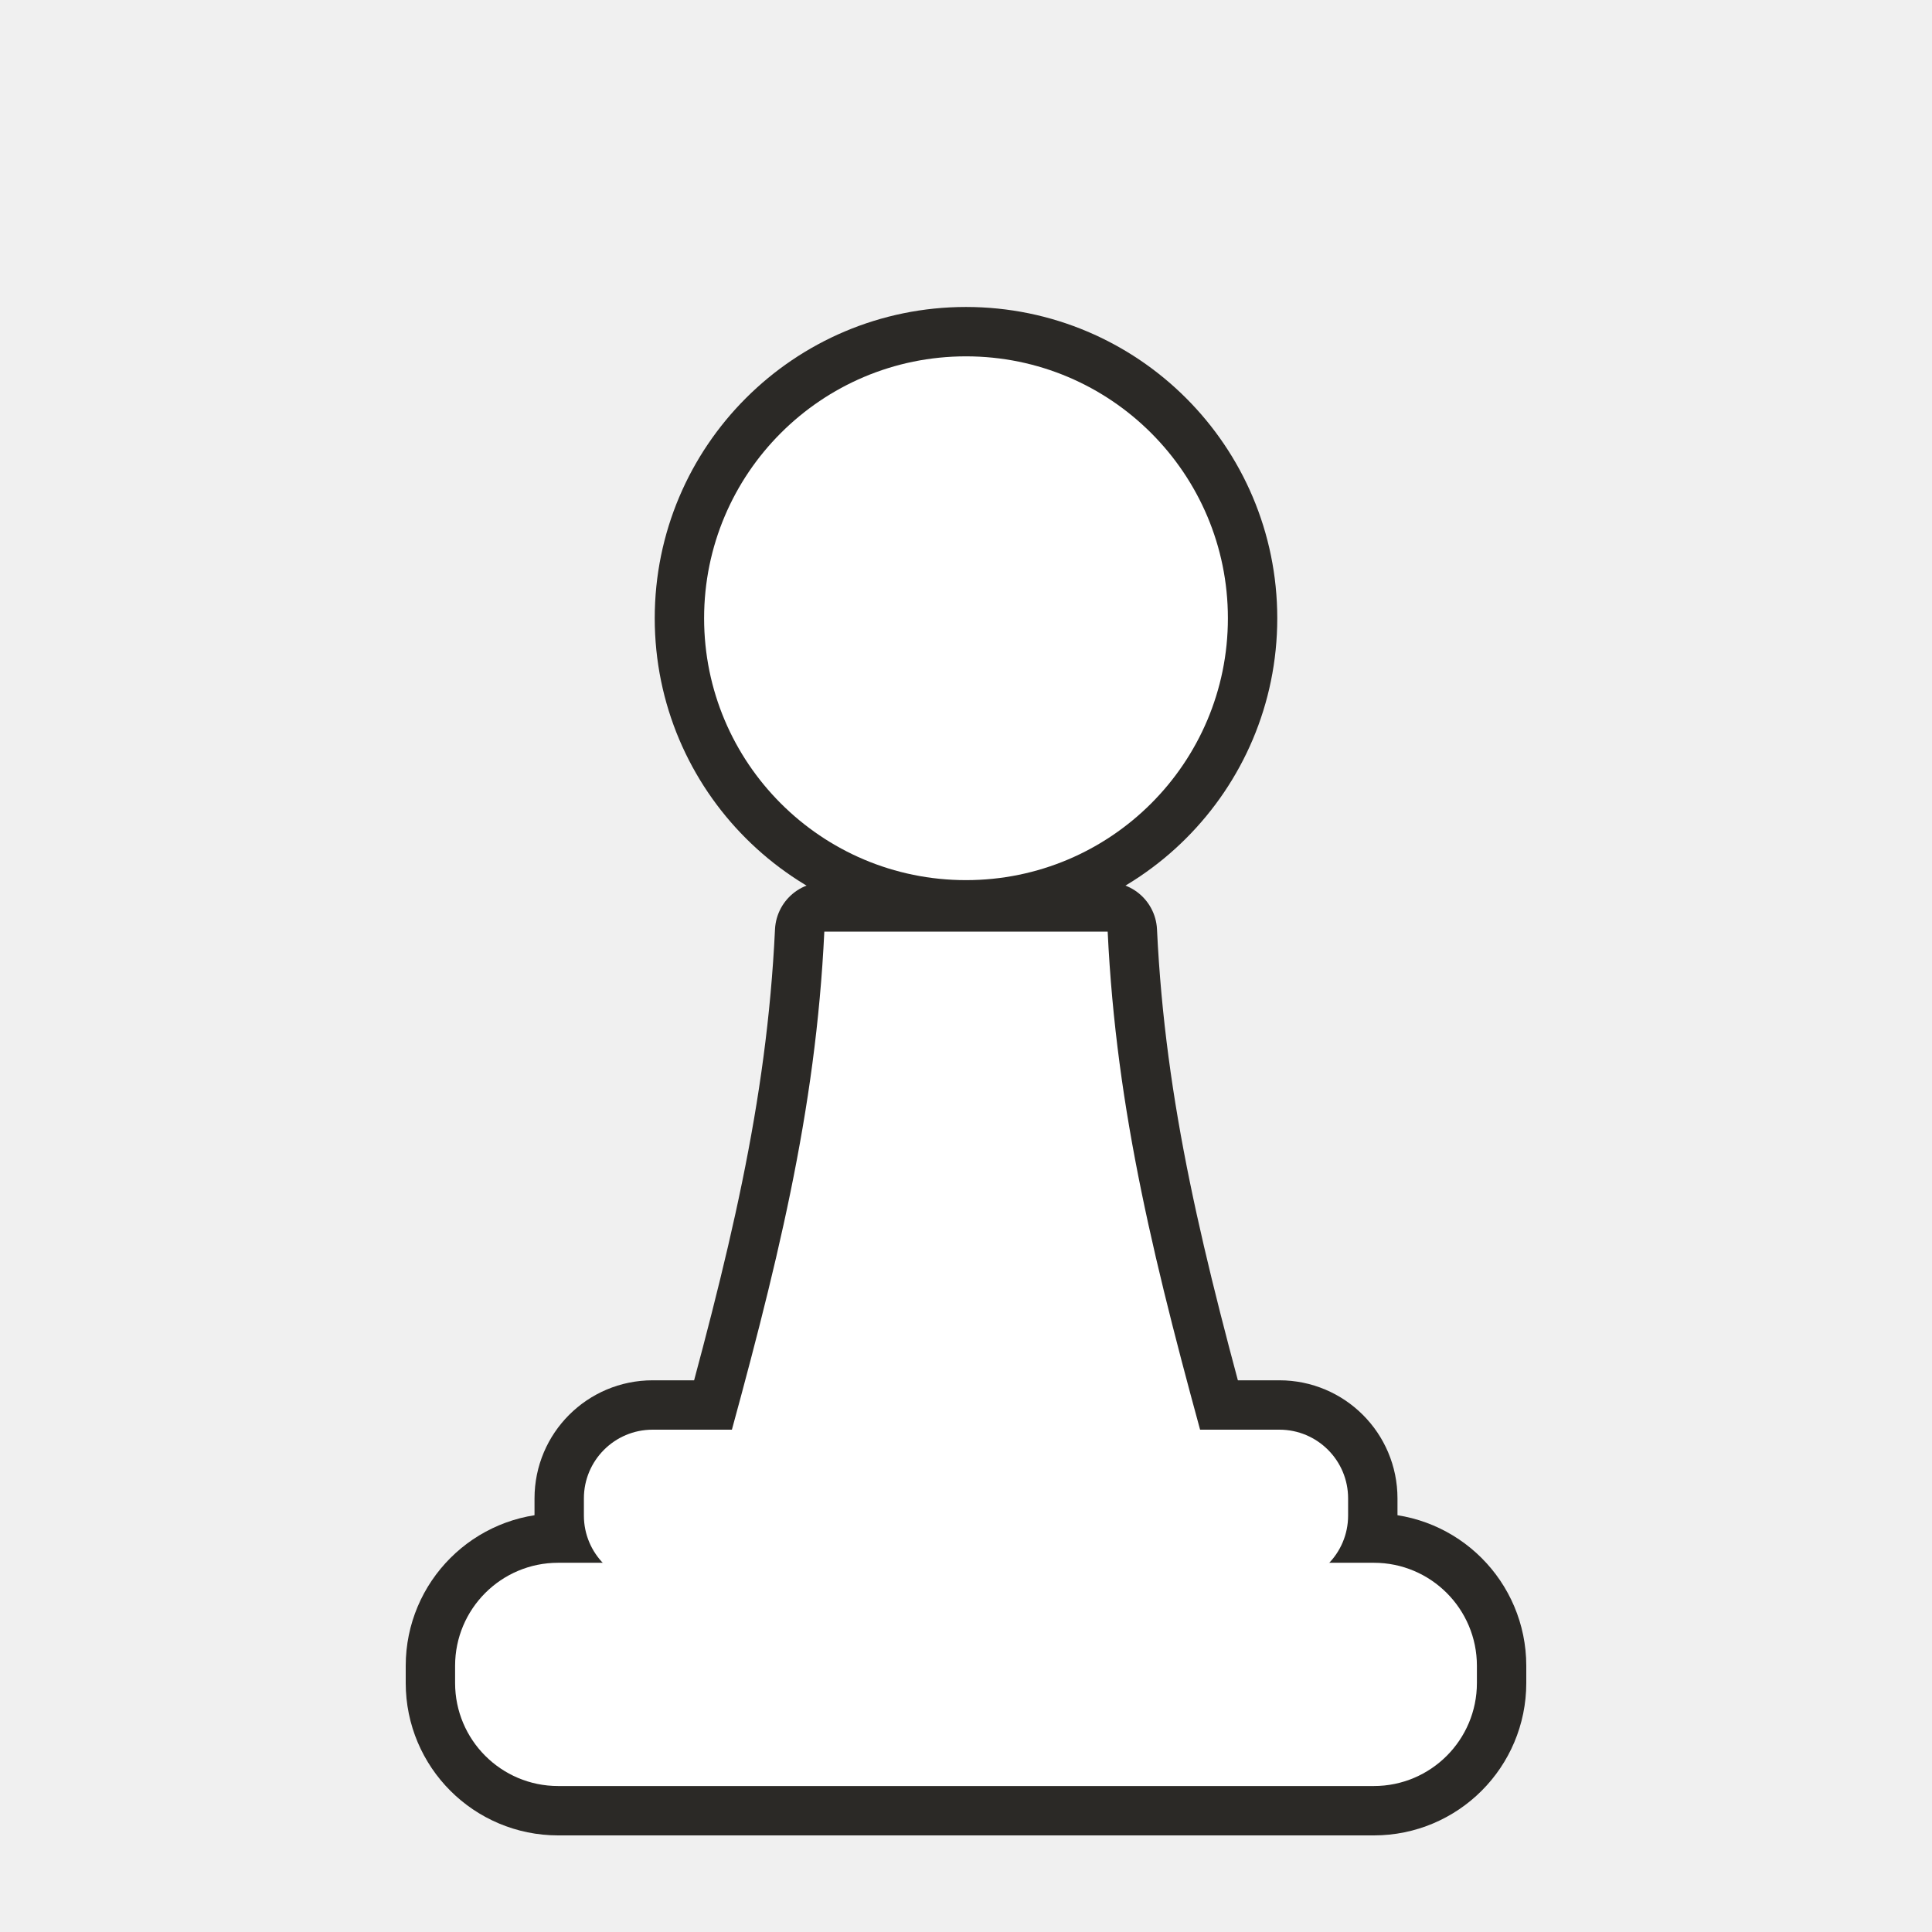
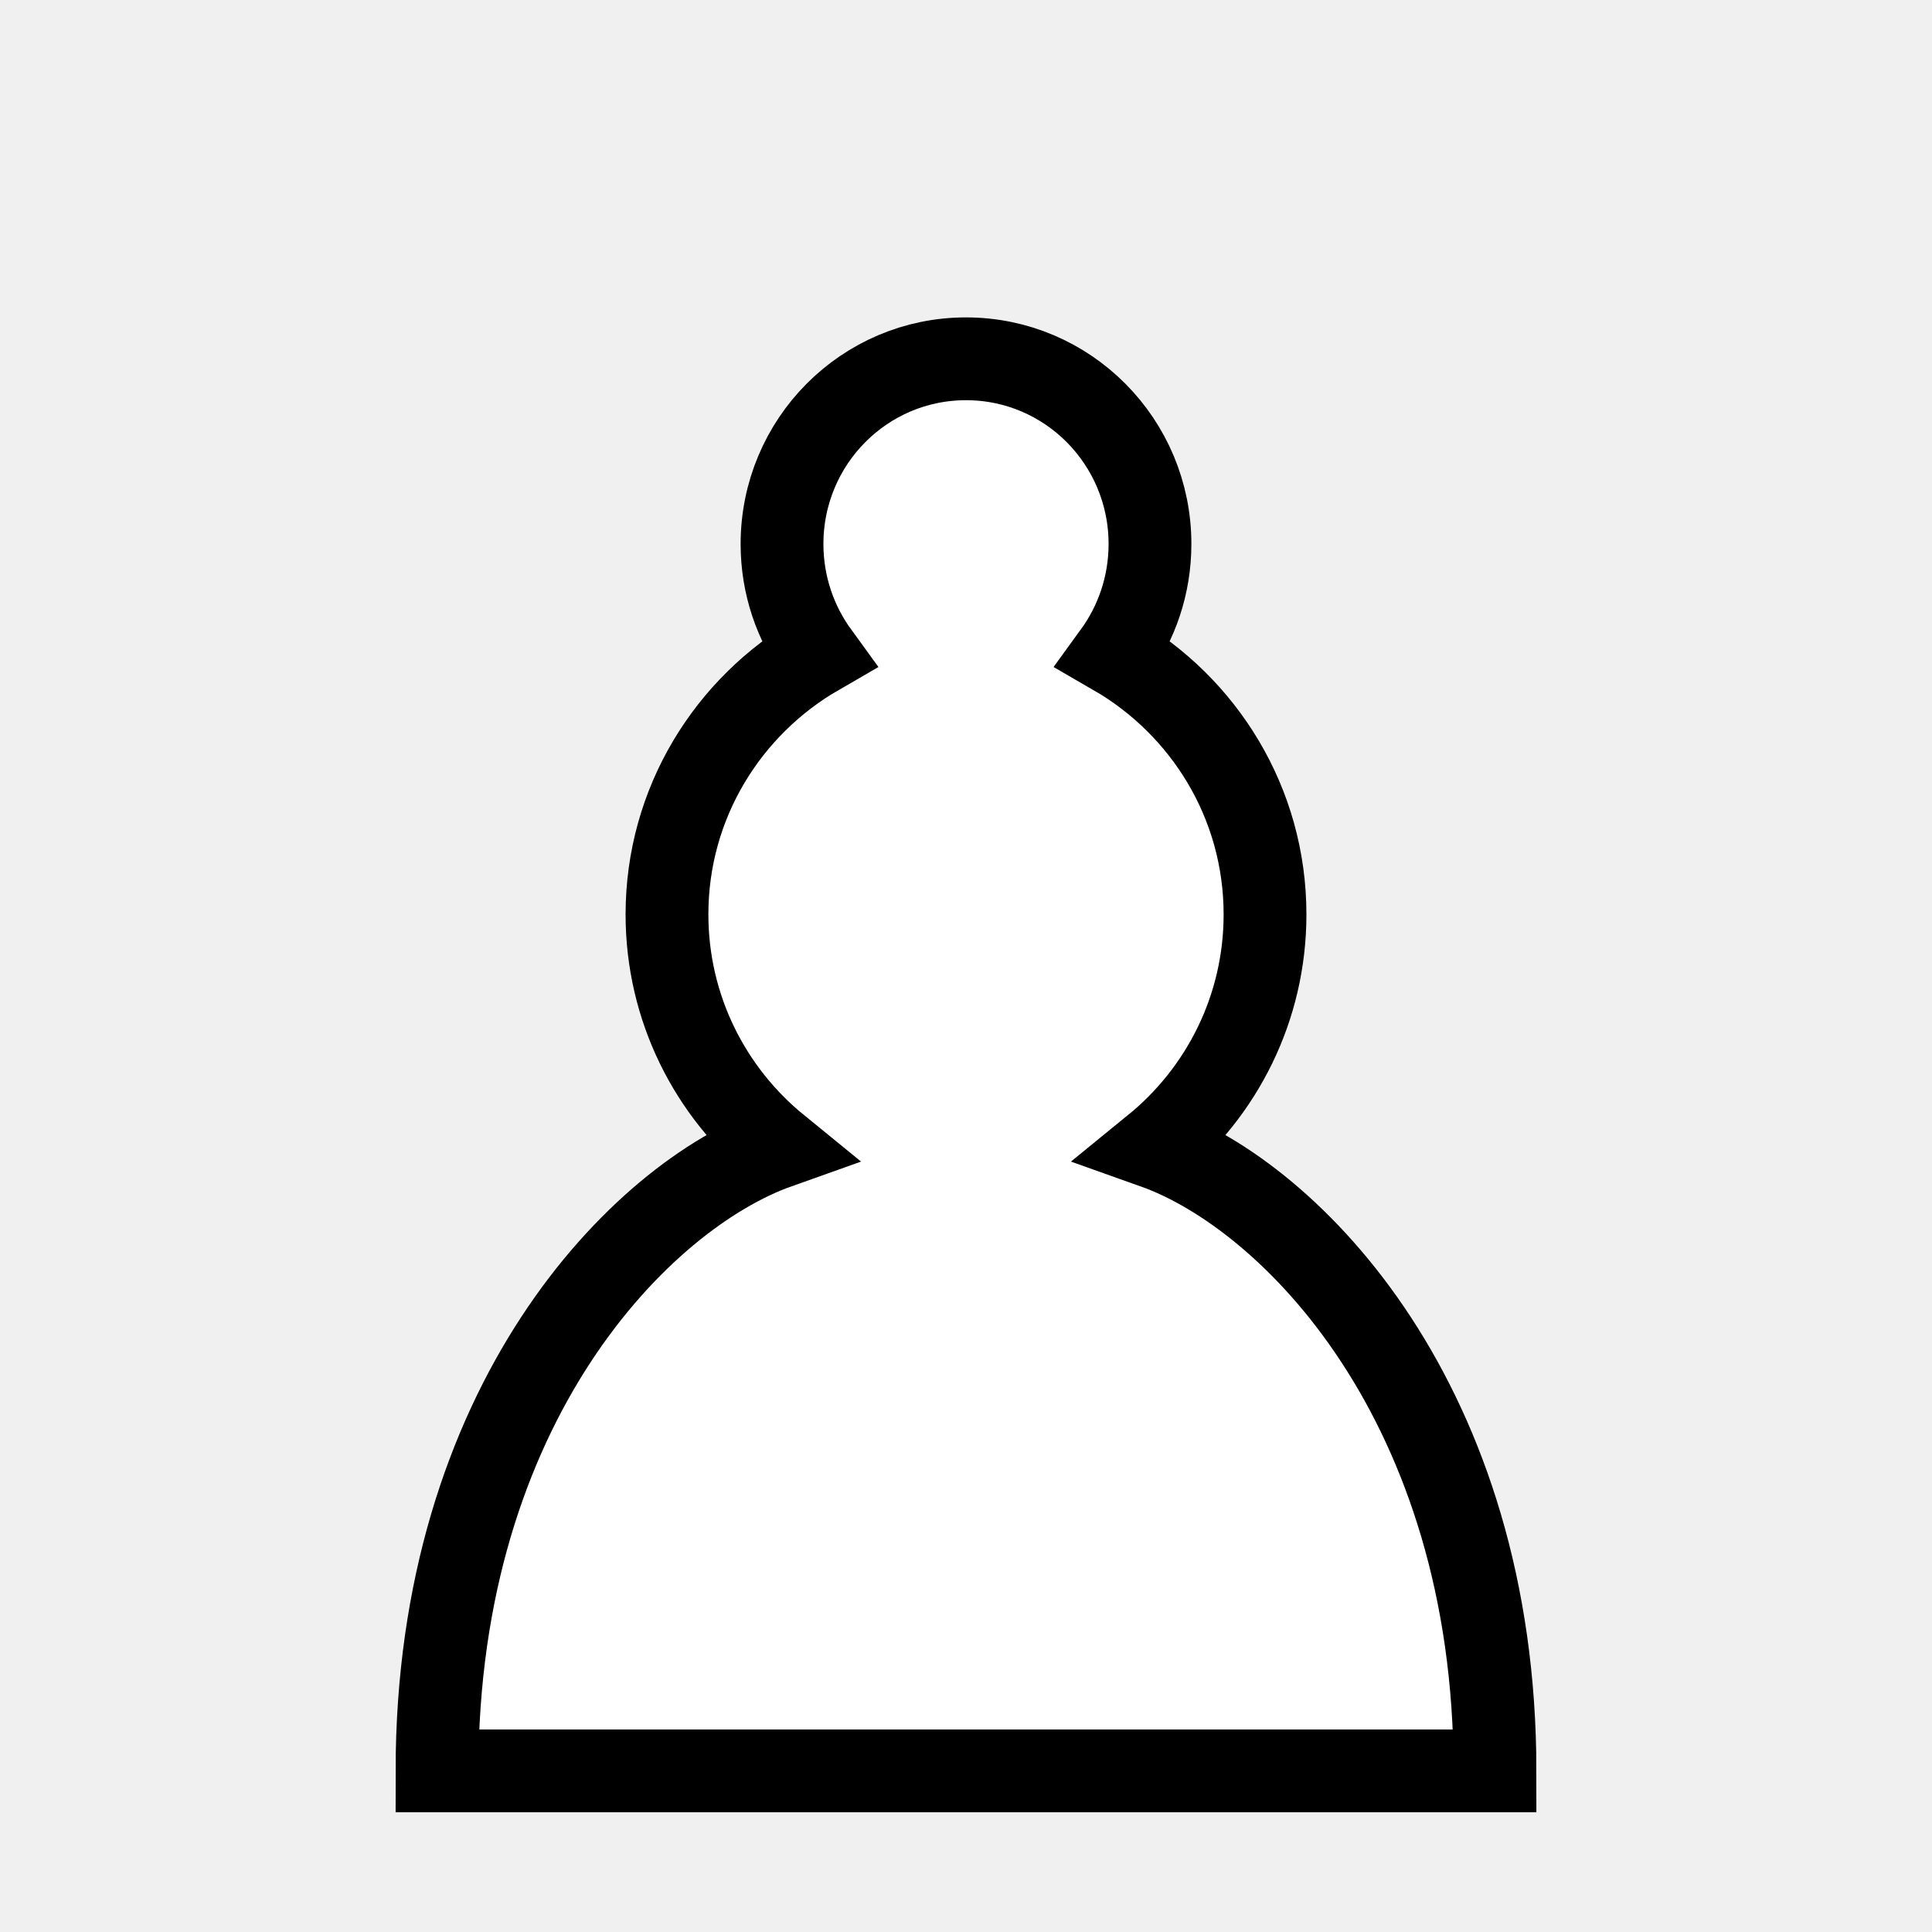
- <svg xmlns="http://www.w3.org/2000/svg" viewBox="0 0 45 45" width="45" height="45">
-   <g stroke="#2B2926" stroke-width="2.3" stroke-linejoin="round" stroke-linecap="round" fill="none">
-     <rect x="10.6" y="36.4" width="23.8" height="5.2" rx="2.4" />
-     <rect x="13.6" y="33.3" width="17.8" height="3.6" rx="1.6" />
-     <path d="M16.8 34.2c1.3-4.7 2.2-8.3 2.4-12.5h6.6c.2 4.2 1.1 7.8 2.4 12.5z" />
-     <circle cx="22.5" cy="14.4" r="6.1" />
-   </g>
-   <g fill="#FFFFFF" stroke="none">
-     <circle cx="22.5" cy="14.4" r="6.1" />
-     <path d="M16.8 34.2c1.3-4.7 2.2-8.3 2.4-12.5h6.6c.2 4.2 1.1 7.8 2.4 12.5z" />
-     <rect x="13.6" y="33.3" width="17.8" height="3.6" rx="1.6" />
-     <rect x="10.6" y="36.4" width="23.8" height="5.2" rx="2.4" />
+ <svg xmlns="http://www.w3.org/2000/svg" viewBox="2.5 2.5 35 35" width="35" height="35" version="1.1">
+   <g transform="translate(10, 9)" fill="#FFFFFF" stroke="#000000" stroke-linecap="round" stroke-width="1.5">
+     <path d="M10,0 C8.158,0 6.667,1.501 6.667,3.355 C6.667,4.101 6.908,4.789 7.317,5.351 C5.692,6.29 4.583,8.043 4.583,10.065 C4.583,11.767 5.367,13.285 6.592,14.283 C4.092,15.172 0.417,18.938 0.417,25.581 L19.583,25.581 C19.583,18.938 15.908,15.172 13.408,14.283 C14.633,13.285 15.417,11.767 15.417,10.065 C15.417,8.043 14.308,6.29 12.683,5.351 C13.092,4.789 13.333,4.101 13.333,3.355 C13.333,1.501 11.842,0 10,0 Z" />
  </g>
</svg>
